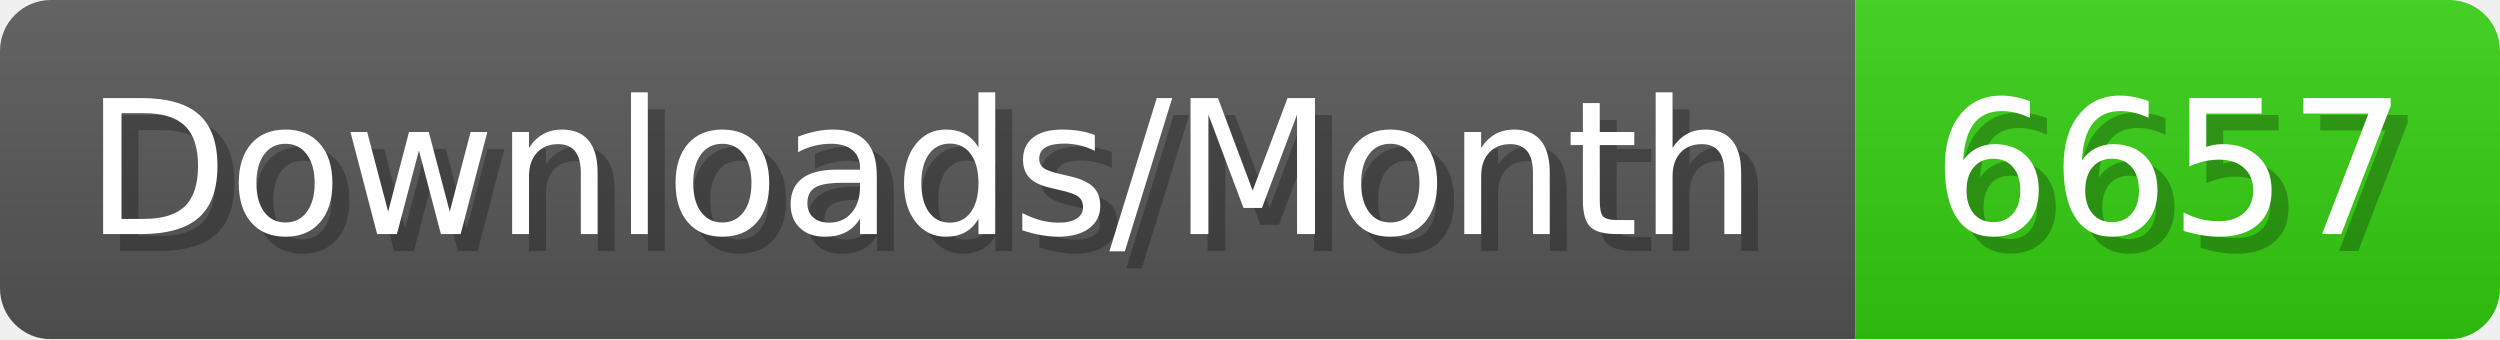
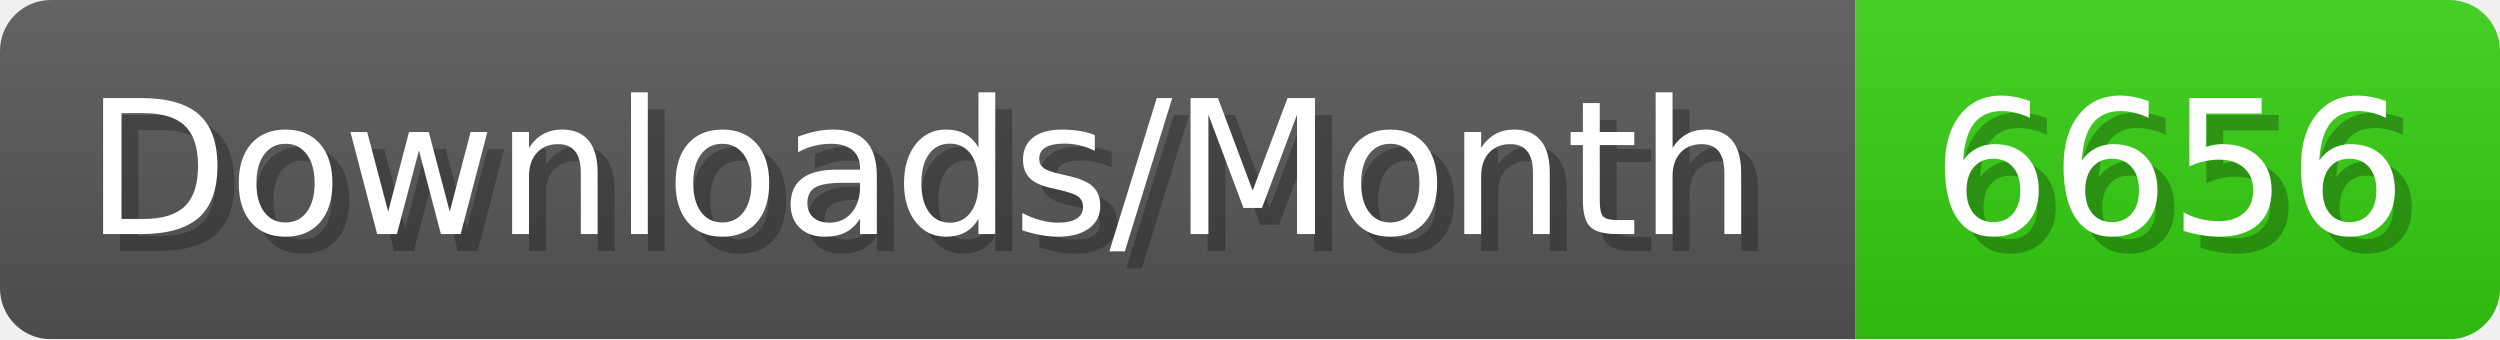
- <svg xmlns="http://www.w3.org/2000/svg" width="147.4" height="20" viewBox="0 0 1474 200" role="img" aria-label="Downloads/Month: 6657">
+ <svg xmlns="http://www.w3.org/2000/svg" width="147.4" height="20" viewBox="0 0 1474 200" role="img" aria-label="Downloads/Month: 6656">
  <linearGradient id="YlXUI" x2="0" y2="100%">
    <stop offset="0" stop-opacity=".1" stop-color="#EEE" />
    <stop offset="1" stop-opacity=".1" />
  </linearGradient>
  <mask id="JHhop">
    <rect width="1474" height="200" rx="30" fill="#FFF" />
  </mask>
  <g mask="url(#JHhop)">
    <rect width="1094" height="200" fill="#555" />
    <rect width="380" height="200" fill="#3C1" x="1094" />
    <rect width="1474" height="200" fill="url(#YlXUI)" />
  </g>
  <g aria-hidden="true" fill="#fff" text-anchor="start" font-family="Verdana,DejaVu Sans,sans-serif" font-size="110">
    <text x="60" y="148" textLength="994" fill="#000" opacity="0.25">Downloads/Month</text>
    <text x="50" y="138" textLength="994">Downloads/Month</text>
-     <text x="1149" y="148" textLength="280" fill="#000" opacity="0.25">6657</text>
-     <text x="1139" y="138" textLength="280">6657</text>
+     <text x="1149" y="148" textLength="280" fill="#000" opacity="0.25">6656</text>
+     <text x="1139" y="138" textLength="280">6656</text>
  </g>
</svg>
